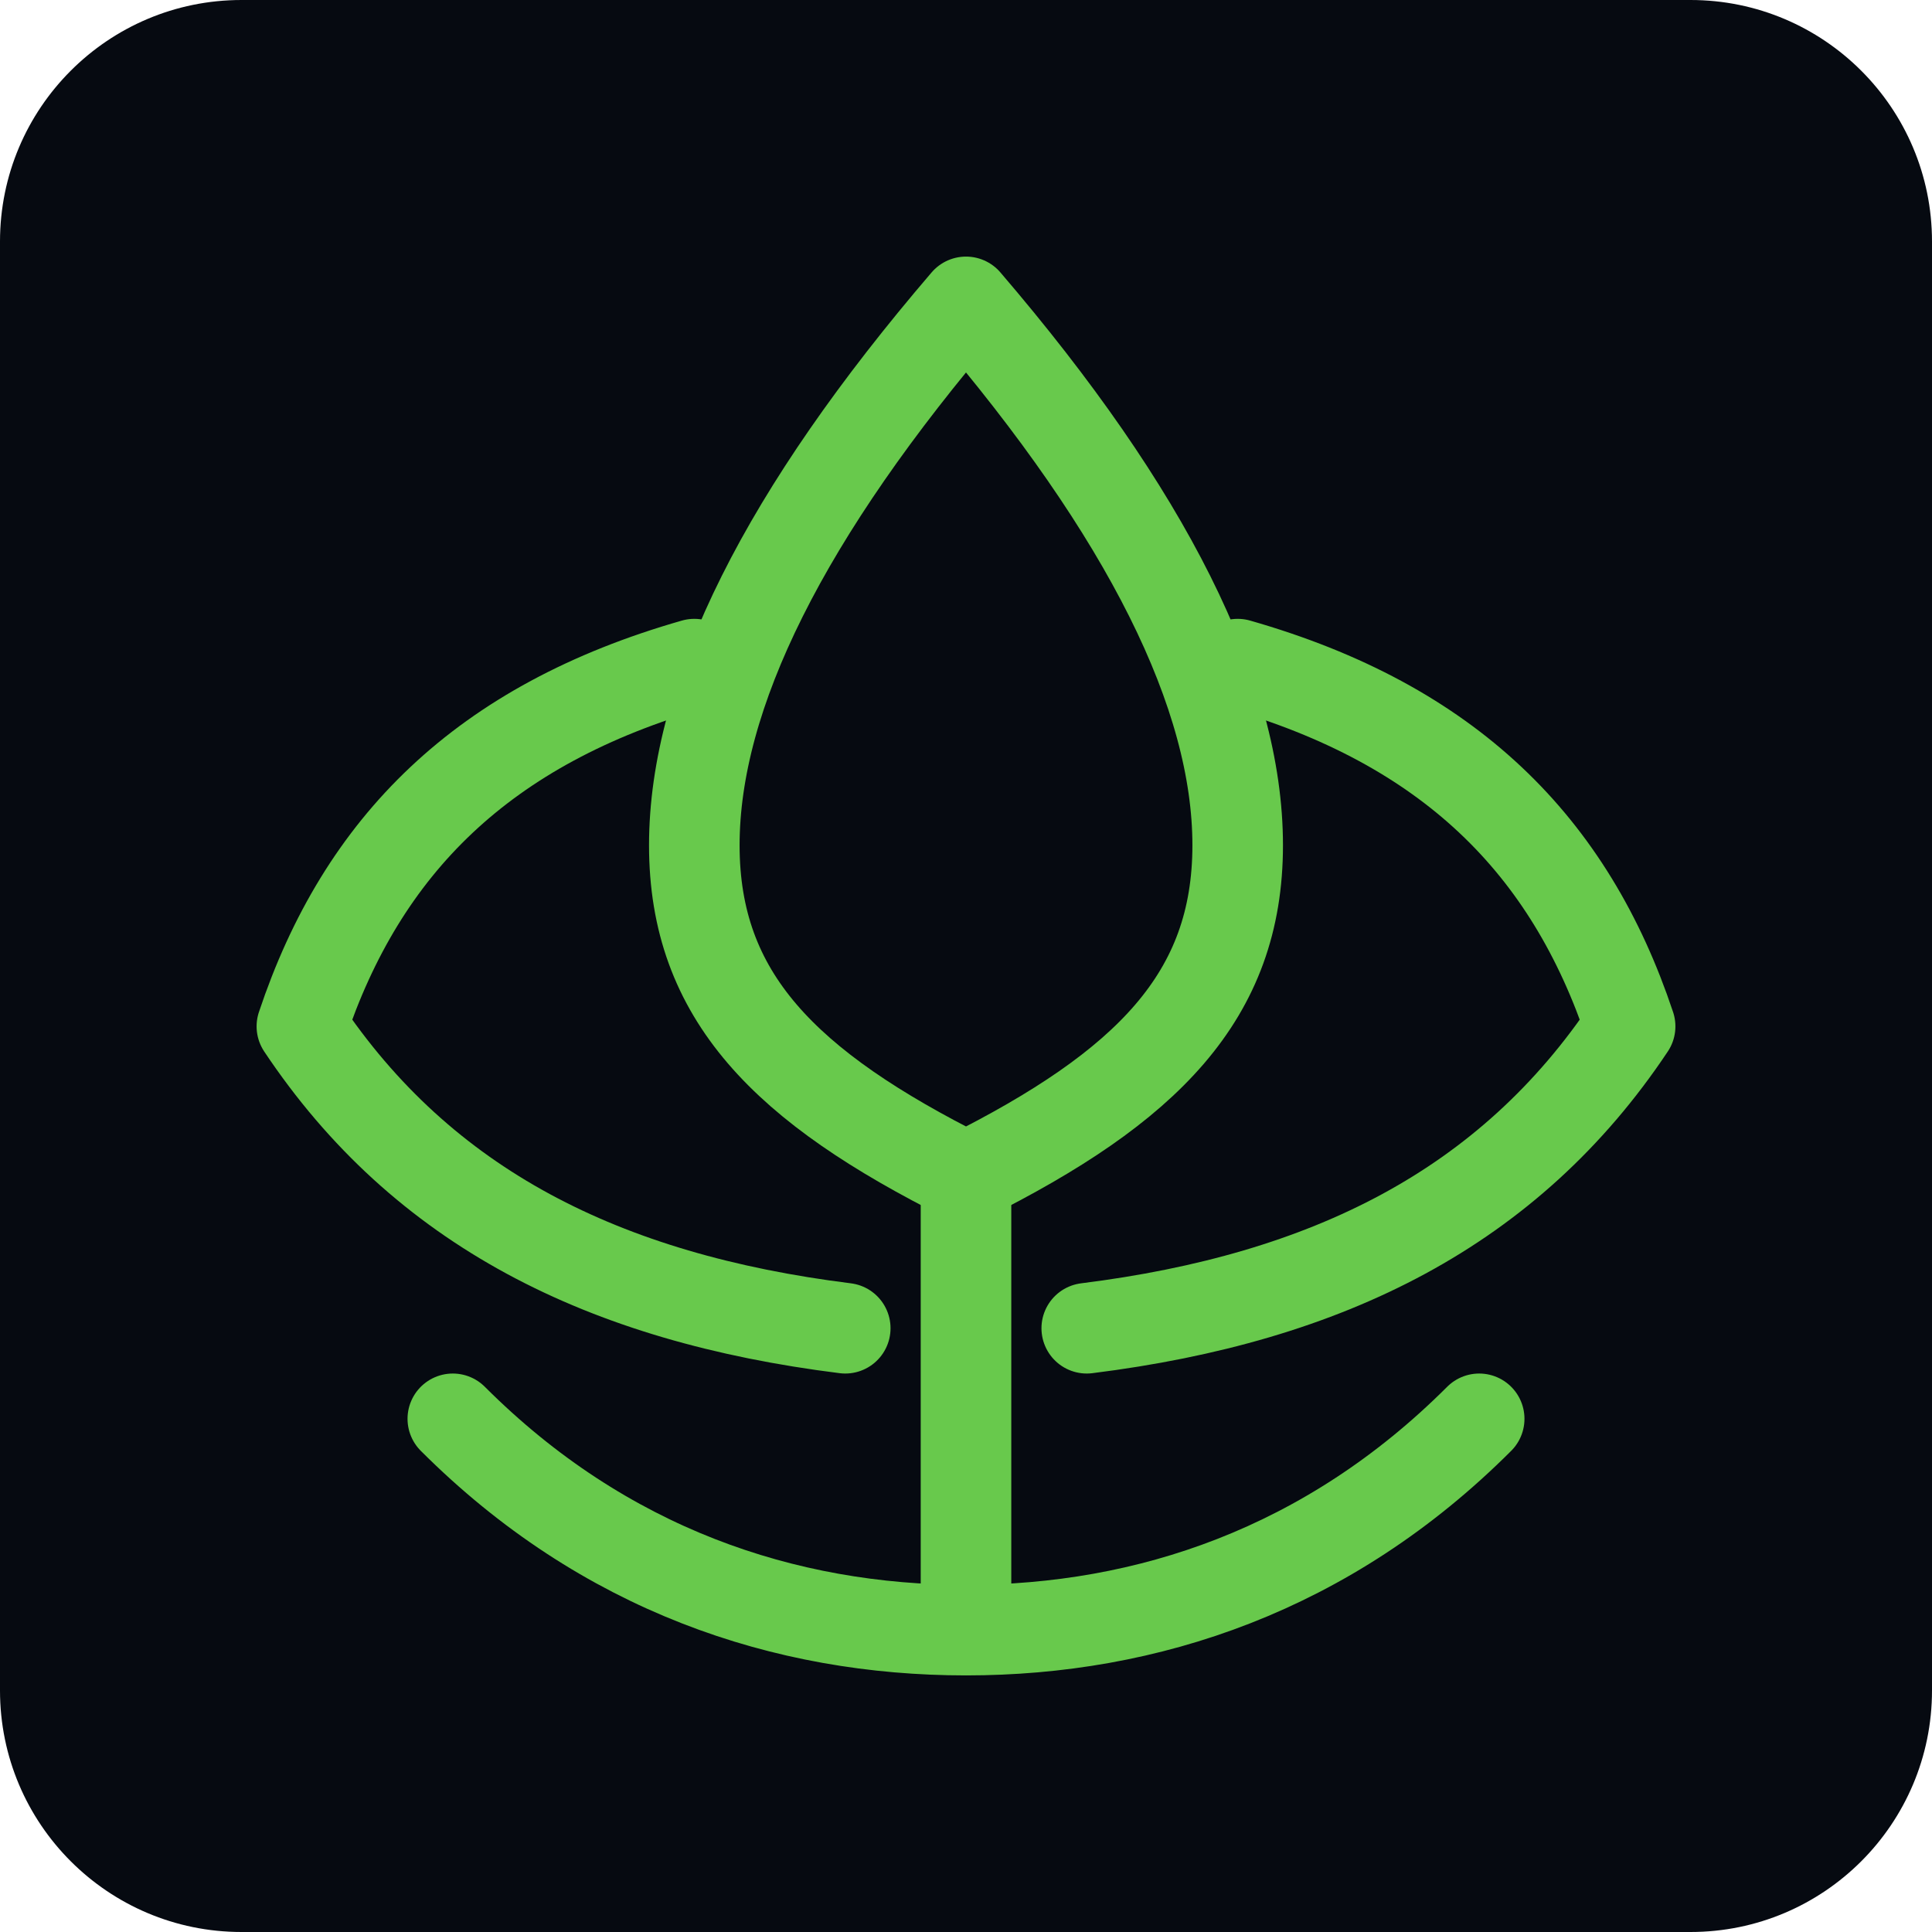
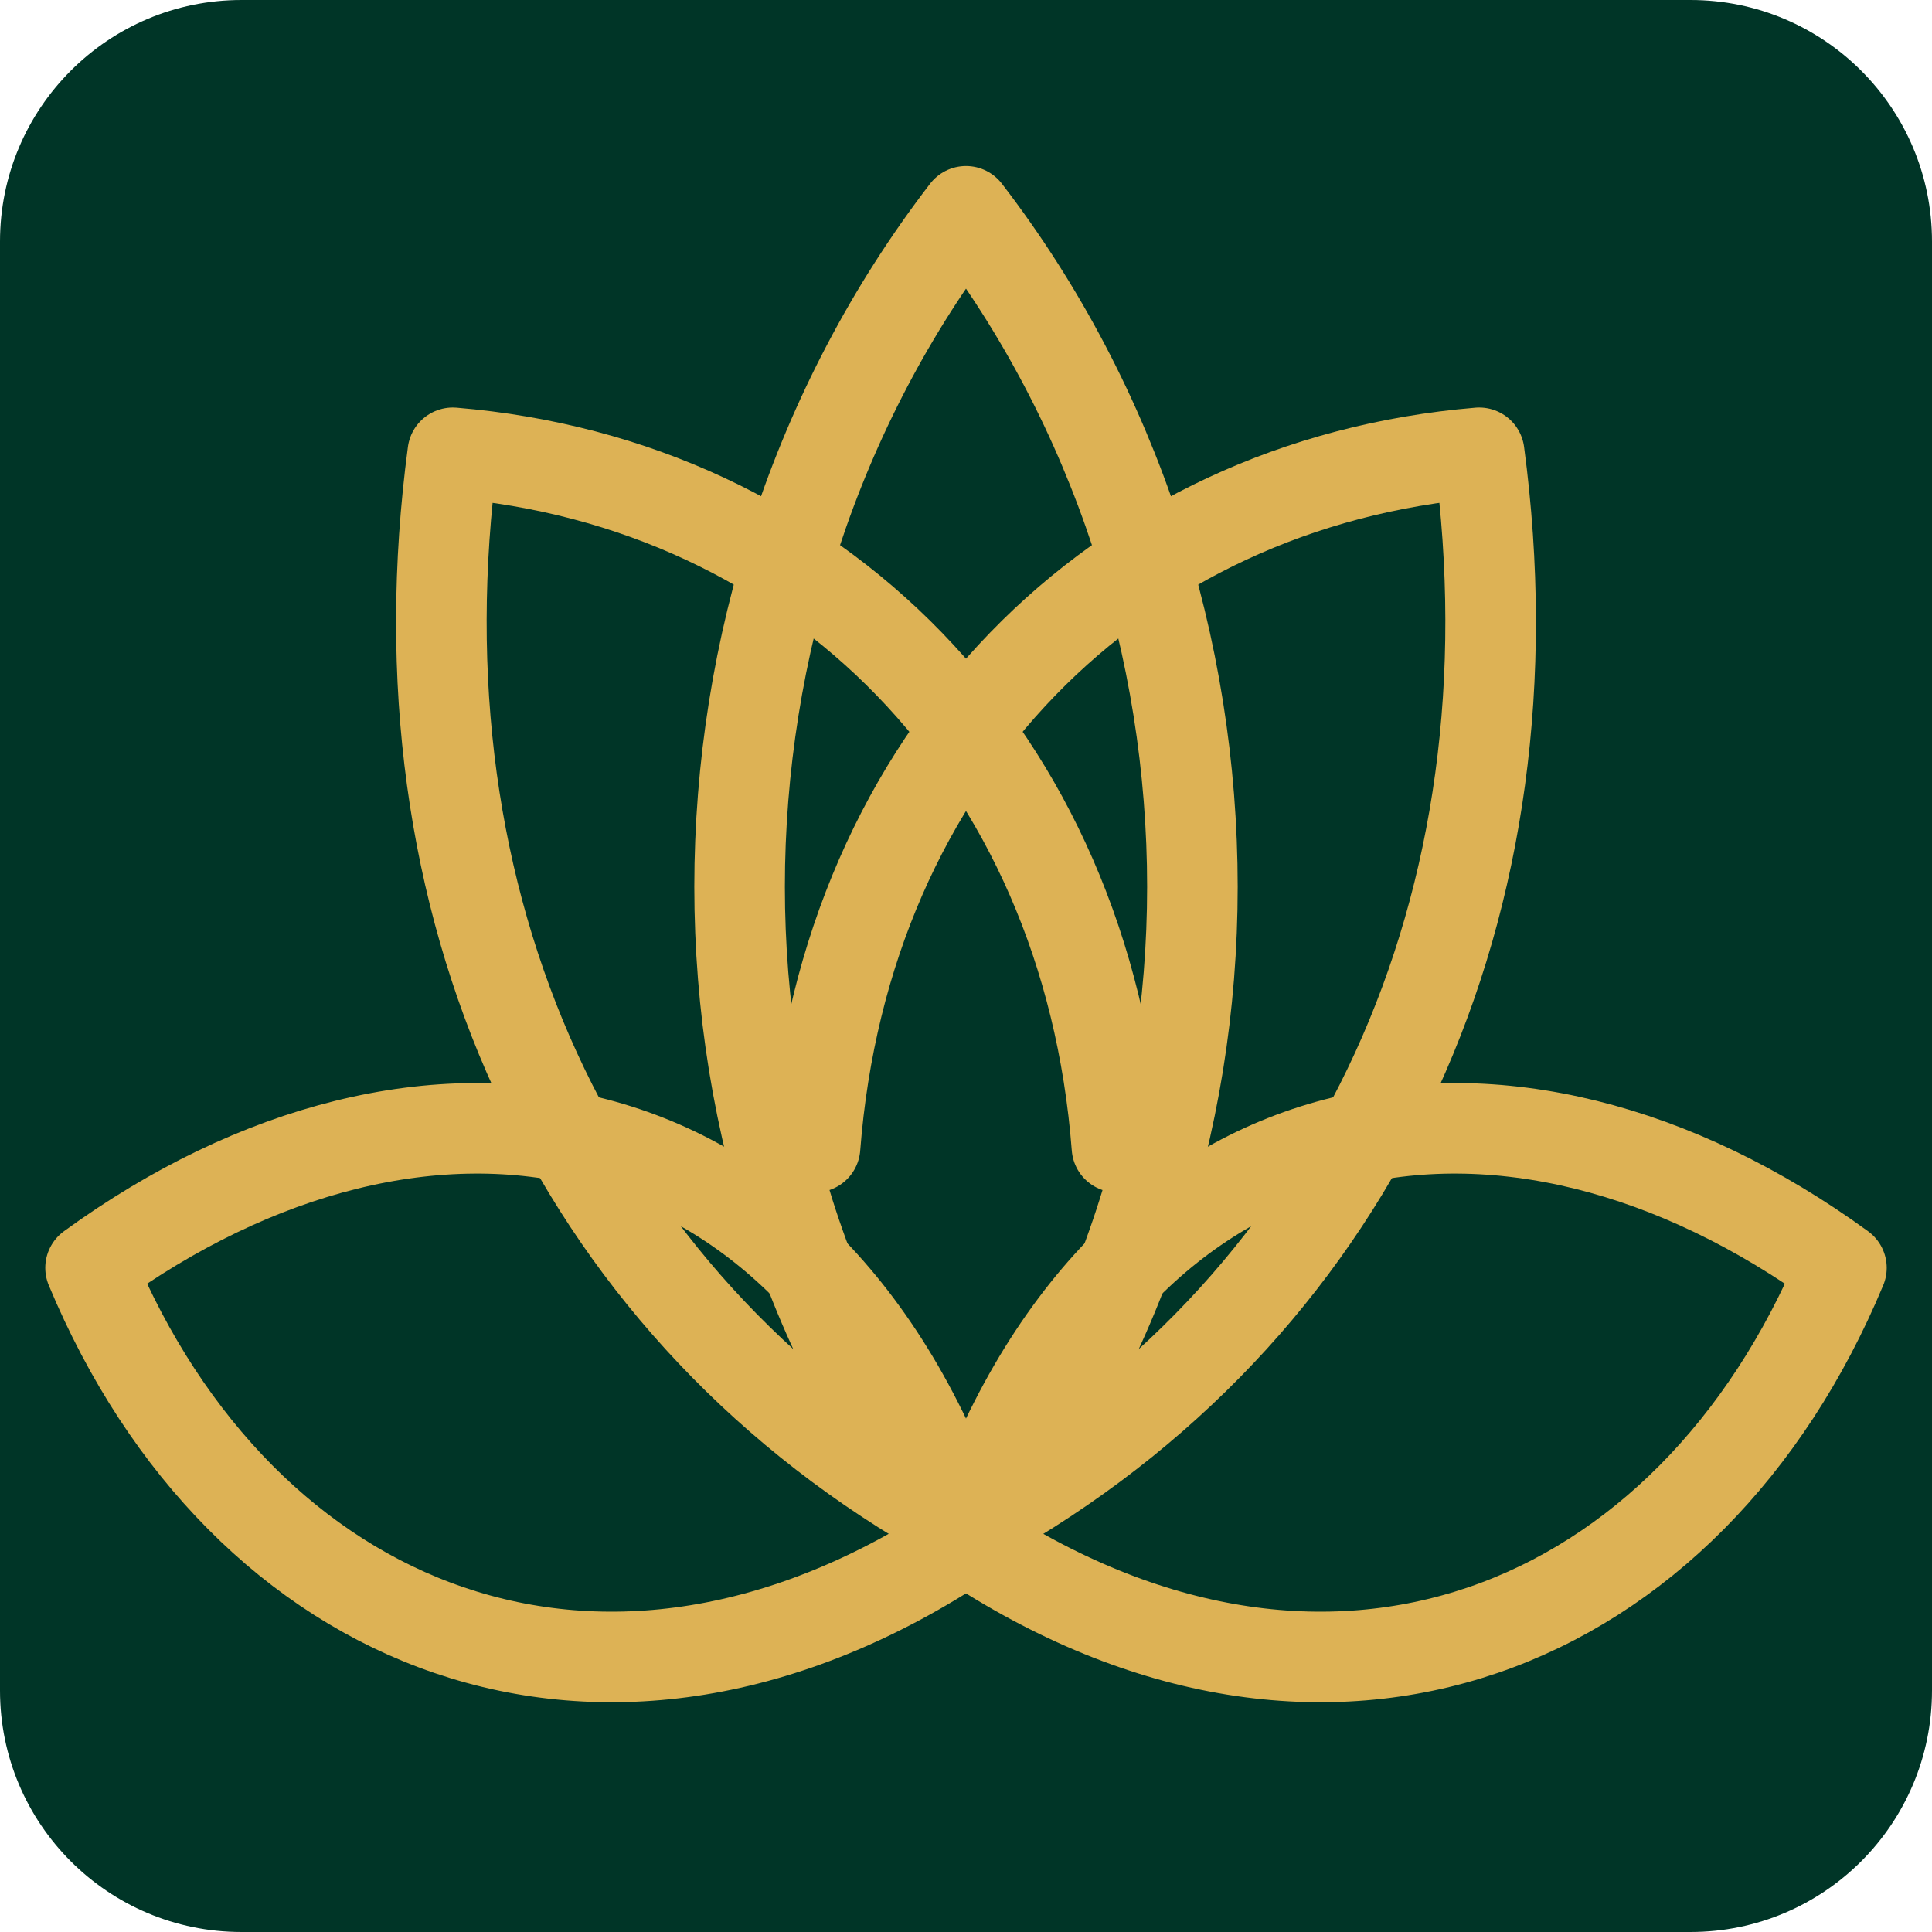
<svg xmlns="http://www.w3.org/2000/svg" viewBox="0 0 64 64">
-   <rect width="64" height="64" rx="8" fill="#060a11" />
-   <g fill="none" stroke="#68c94c" stroke-linecap="round" stroke-linejoin="round" stroke-width="3">
-     <path d="M32 10c-6 7-9 13-9 18 0 5 3 8 9 11 6-3 9-6 9-11 0-5-3-11-9-18Z" />
-     <path d="M23 22c-7 2-11 6-13 12 4 6 10 9 18 10M41 22c7 2 11 6 13 12-4 6-10 9-18 10" />
-     <path d="M15 47c5 5 11 7 17 7s12-2 17-7M32 39v15" />
+   <rect width="64" height="64" rx="8" fill="#003527" />
+   <g fill="none" stroke="#ddb255" stroke-linecap="round" stroke-linejoin="round" stroke-width="3">
+     <path d="M32 51C22 39 22 20 32 7c10 13 10 32 0 44Z" />
+     <path d="M31 50C19 43 13 30 15 15c12 1 21 10 22 23" />
+     <path d="M33 50c12-7 18-20 16-35-12 1-21 10-22 23" />
+     <path d="M32 51C20 59 8 54 3 42c11-8 24-6 29 9Z" />
+     <path d="M32 51c12 8 24 3 29-9-11-8-24-6-29 9Z" />
  </g>
</svg>
